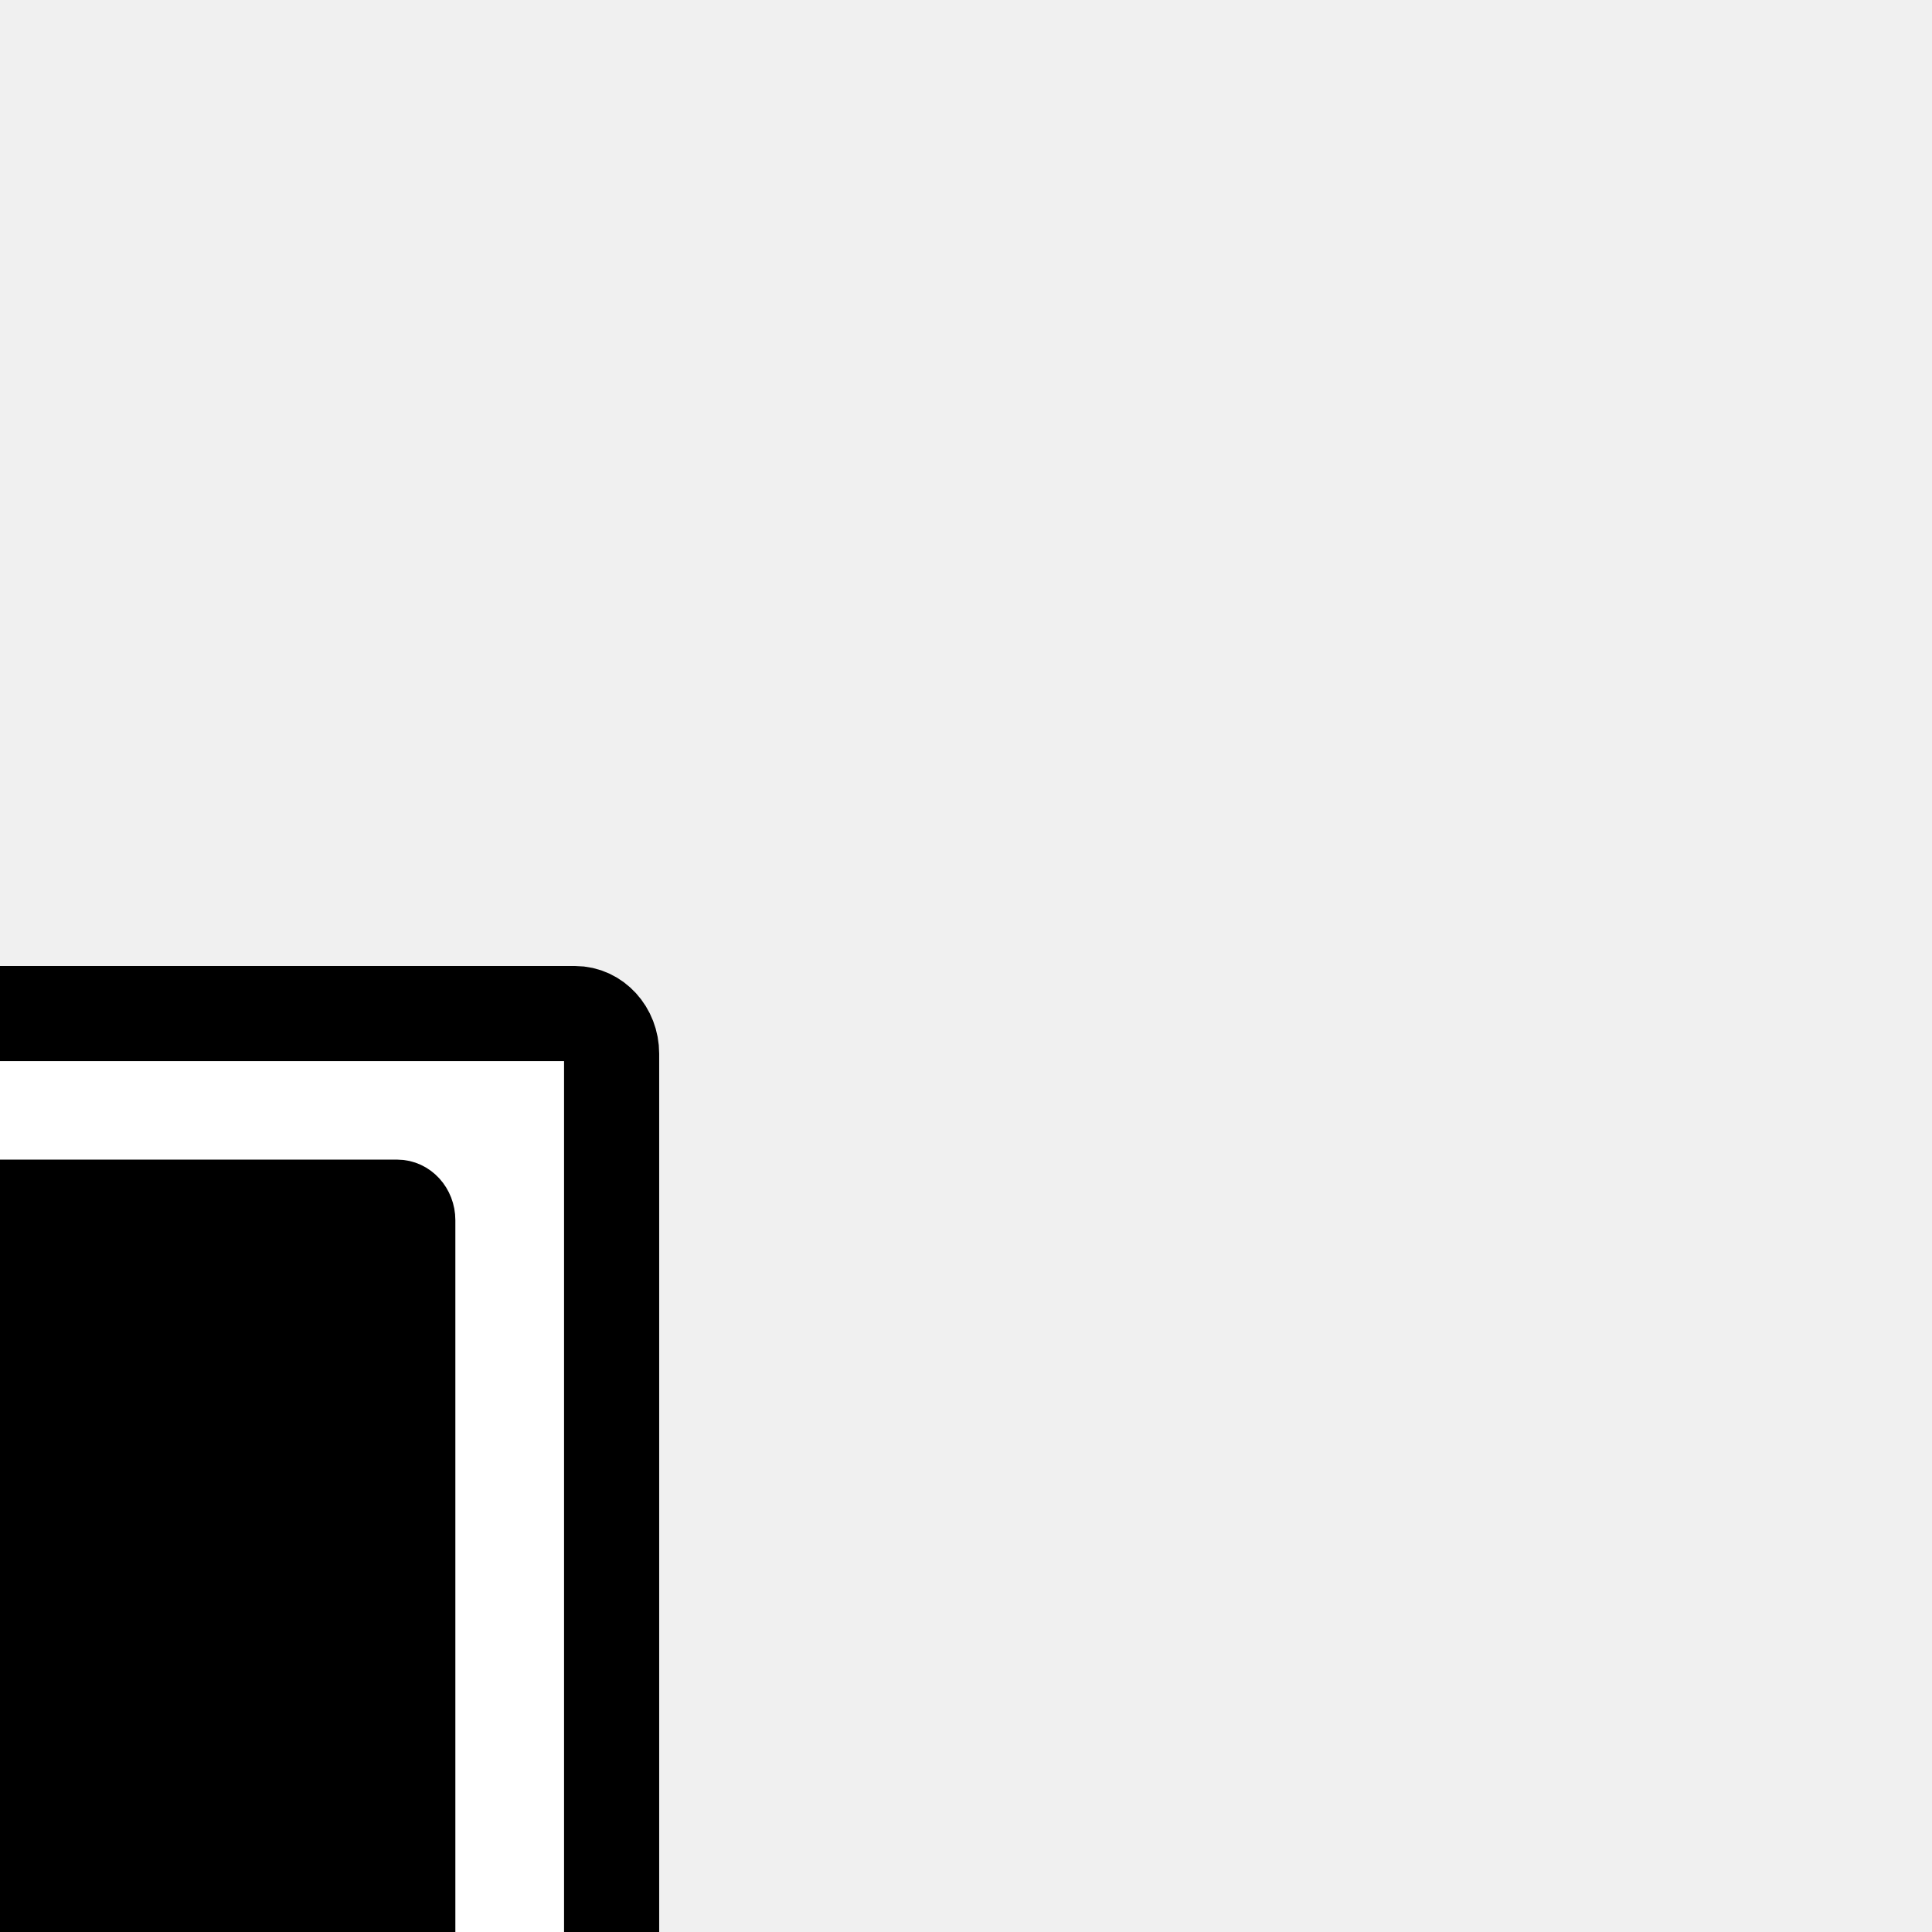
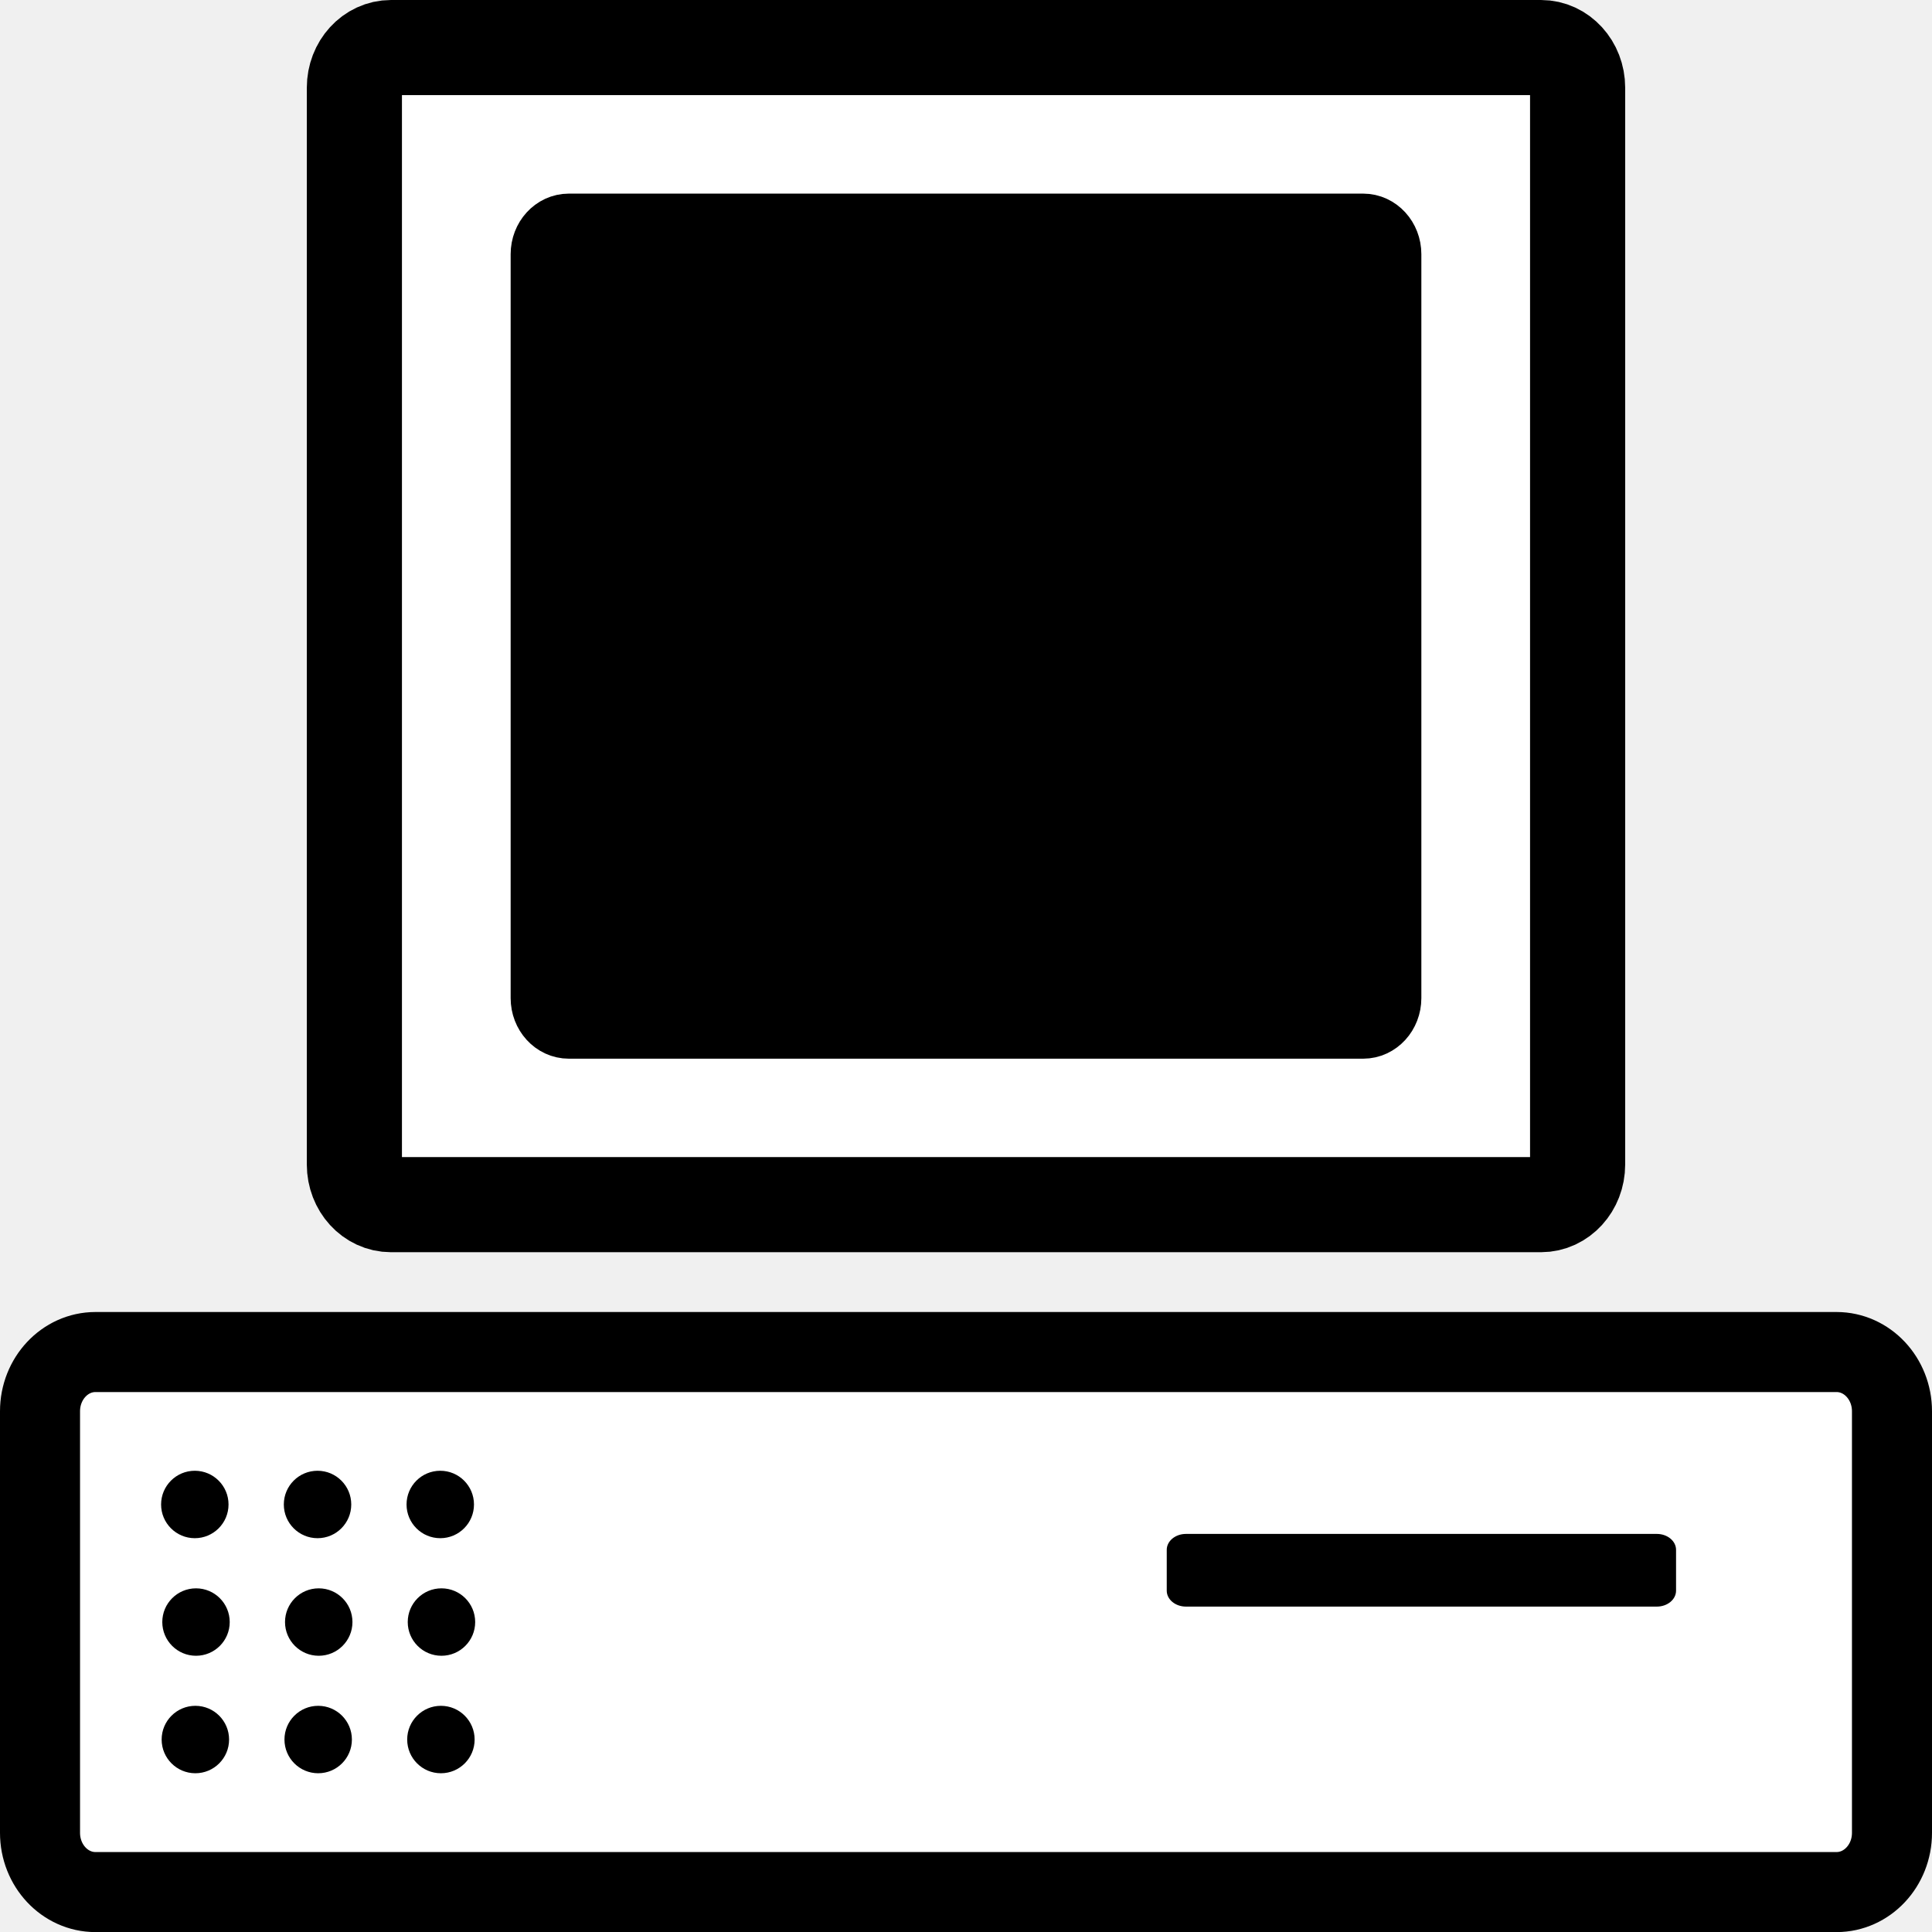
- <svg xmlns="http://www.w3.org/2000/svg" width="21" height="21" version="1.1">
-   <rect style="fill:#ffffff;fill-opacity:1;stroke:#000000;stroke-width:0.87;stroke-linejoin:round;stroke-miterlimit:4;stroke-dasharray:none;stroke-opacity:1" width="20.13" height="5.87" x="-10.065" y="25.196" ry="0.644" rx="0.603" />
-   <path style="fill:#000000;fill-opacity:1;stroke:none" d="m -8.016,26.853 a 0.366,0.366 0 0 1 -0.733,0 0.366,0.366 0 1 1 0.733,0 z" />
-   <path style="fill:#000000;fill-opacity:1;stroke:none" d="m -8.003,28.131 a 0.366,0.366 0 0 1 -0.733,0 0.366,0.366 0 1 1 0.733,0 z" />
-   <path style="fill:#000000;fill-opacity:1;stroke:none" d="m -8.01,29.408 a 0.366,0.366 0 0 1 -0.733,0 0.366,0.366 0 1 1 0.733,0 z" />
-   <path style="fill:#000000;fill-opacity:1;stroke:none" d="m -6.682,26.853 a 0.366,0.366 0 0 1 -0.733,0 0.366,0.366 0 1 1 0.733,0 z" />
-   <path style="fill:#000000;fill-opacity:1;stroke:none" d="m -6.669,28.131 a 0.366,0.366 0 0 1 -0.733,0 0.366,0.366 0 1 1 0.733,0 z" />
-   <path style="fill:#000000;fill-opacity:1;stroke:none" d="m -6.675,29.408 a 0.366,0.366 0 0 1 -0.733,0 0.366,0.366 0 1 1 0.733,0 z" />
-   <path style="fill:#000000;fill-opacity:1;stroke:none" d="m -5.348,26.853 a 0.366,0.366 0 0 1 -0.733,0 0.366,0.366 0 1 1 0.733,0 z" />
-   <path style="fill:#000000;fill-opacity:1;stroke:none" d="m -5.335,28.131 a 0.366,0.366 0 0 1 -0.733,0 0.366,0.366 0 1 1 0.733,0 z" />
-   <path style="fill:#000000;fill-opacity:1;stroke:none" d="m -5.341,29.408 a 0.366,0.366 0 0 1 -0.733,0 0.366,0.366 0 1 1 0.733,0 z" />
-   <rect style="fill:#000000;fill-opacity:1;stroke:none" width="5.536" height="0.79" x="2.182" y="27.173" ry="0.173" rx="0.209" />
-   <rect style="fill:#ffffff;fill-opacity:1;stroke:#000000;stroke-width:1.034;stroke-linejoin:round;stroke-miterlimit:4;stroke-dasharray:none;stroke-opacity:1" width="13.296" height="12.577" x="-6.648" y="11.017" ry="0.436" rx="0.398" />
-   <rect style="fill:#000000;fill-opacity:1;stroke:#000000;stroke-width:0.715;stroke-linejoin:round;stroke-miterlimit:4;stroke-dasharray:none;stroke-opacity:1" width="9.184" height="8.688" x="-4.592" y="12.962" ry="0.301" rx="0.275" />
+ <svg xmlns="http://www.w3.org/2000/svg" width="21" height="21" version="1.1" id="svg28">
+   <defs id="defs32" />
+   <rect style="fill:#ffffff;fill-opacity:1;stroke:#000000;stroke-width:0.87;stroke-linejoin:round;stroke-miterlimit:4;stroke-dasharray:none;stroke-opacity:1" width="20.13" height="5.87" x="0.435" y="14.696" ry="0.644" rx="0.603" id="rect2" />
+   <path style="fill:#000000;fill-opacity:1;stroke:none" d="m 2.484,16.353 a 0.366,0.366 0 0 1 -0.733,0 0.366,0.366 0 1 1 0.733,0 z" id="path4" />
+   <path style="fill:#000000;fill-opacity:1;stroke:none" d="m 2.497,17.631 a 0.366,0.366 0 0 1 -0.733,0 0.366,0.366 0 1 1 0.733,0 z" id="path6" />
+   <path style="fill:#000000;fill-opacity:1;stroke:none" d="m 2.49,18.908 a 0.366,0.366 0 0 1 -0.733,0 0.366,0.366 0 1 1 0.733,0 z" id="path8" />
+   <path style="fill:#000000;fill-opacity:1;stroke:none" d="m 3.818,16.353 a 0.366,0.366 0 0 1 -0.733,0 0.366,0.366 0 1 1 0.733,0 z" id="path10" />
+   <path style="fill:#000000;fill-opacity:1;stroke:none" d="m 3.831,17.631 a 0.366,0.366 0 0 1 -0.733,0 0.366,0.366 0 1 1 0.733,0 z" id="path12" />
+   <path style="fill:#000000;fill-opacity:1;stroke:none" d="m 3.825,18.908 a 0.366,0.366 0 0 1 -0.733,0 0.366,0.366 0 1 1 0.733,0 z" id="path14" />
+   <path style="fill:#000000;fill-opacity:1;stroke:none" d="m 5.152,16.353 a 0.366,0.366 0 0 1 -0.733,0 0.366,0.366 0 1 1 0.733,0 z" id="path16" />
+   <path style="fill:#000000;fill-opacity:1;stroke:none" d="m 5.165,17.631 a 0.366,0.366 0 0 1 -0.733,0 0.366,0.366 0 1 1 0.733,0 z" id="path18" />
+   <path style="fill:#000000;fill-opacity:1;stroke:none" d="m 5.159,18.908 a 0.366,0.366 0 0 1 -0.733,0 0.366,0.366 0 1 1 0.733,0 z" id="path20" />
+   <rect style="fill:#000000;fill-opacity:1;stroke:none" width="5.536" height="0.79" x="12.682" y="16.673" ry="0.173" rx="0.209" id="rect22" />
+   <rect style="fill:#ffffff;fill-opacity:1;stroke:#000000;stroke-width:1.034;stroke-linejoin:round;stroke-miterlimit:4;stroke-dasharray:none;stroke-opacity:1" width="13.296" height="12.577" x="3.852" y="0.517" ry="0.436" rx="0.398" id="rect24" />
+   <rect style="fill:#000000;fill-opacity:1;stroke:#000000;stroke-width:0.715;stroke-linejoin:round;stroke-miterlimit:4;stroke-dasharray:none;stroke-opacity:1" width="9.184" height="8.688" x="5.908" y="2.462" ry="0.301" rx="0.275" id="rect26" />
</svg>
